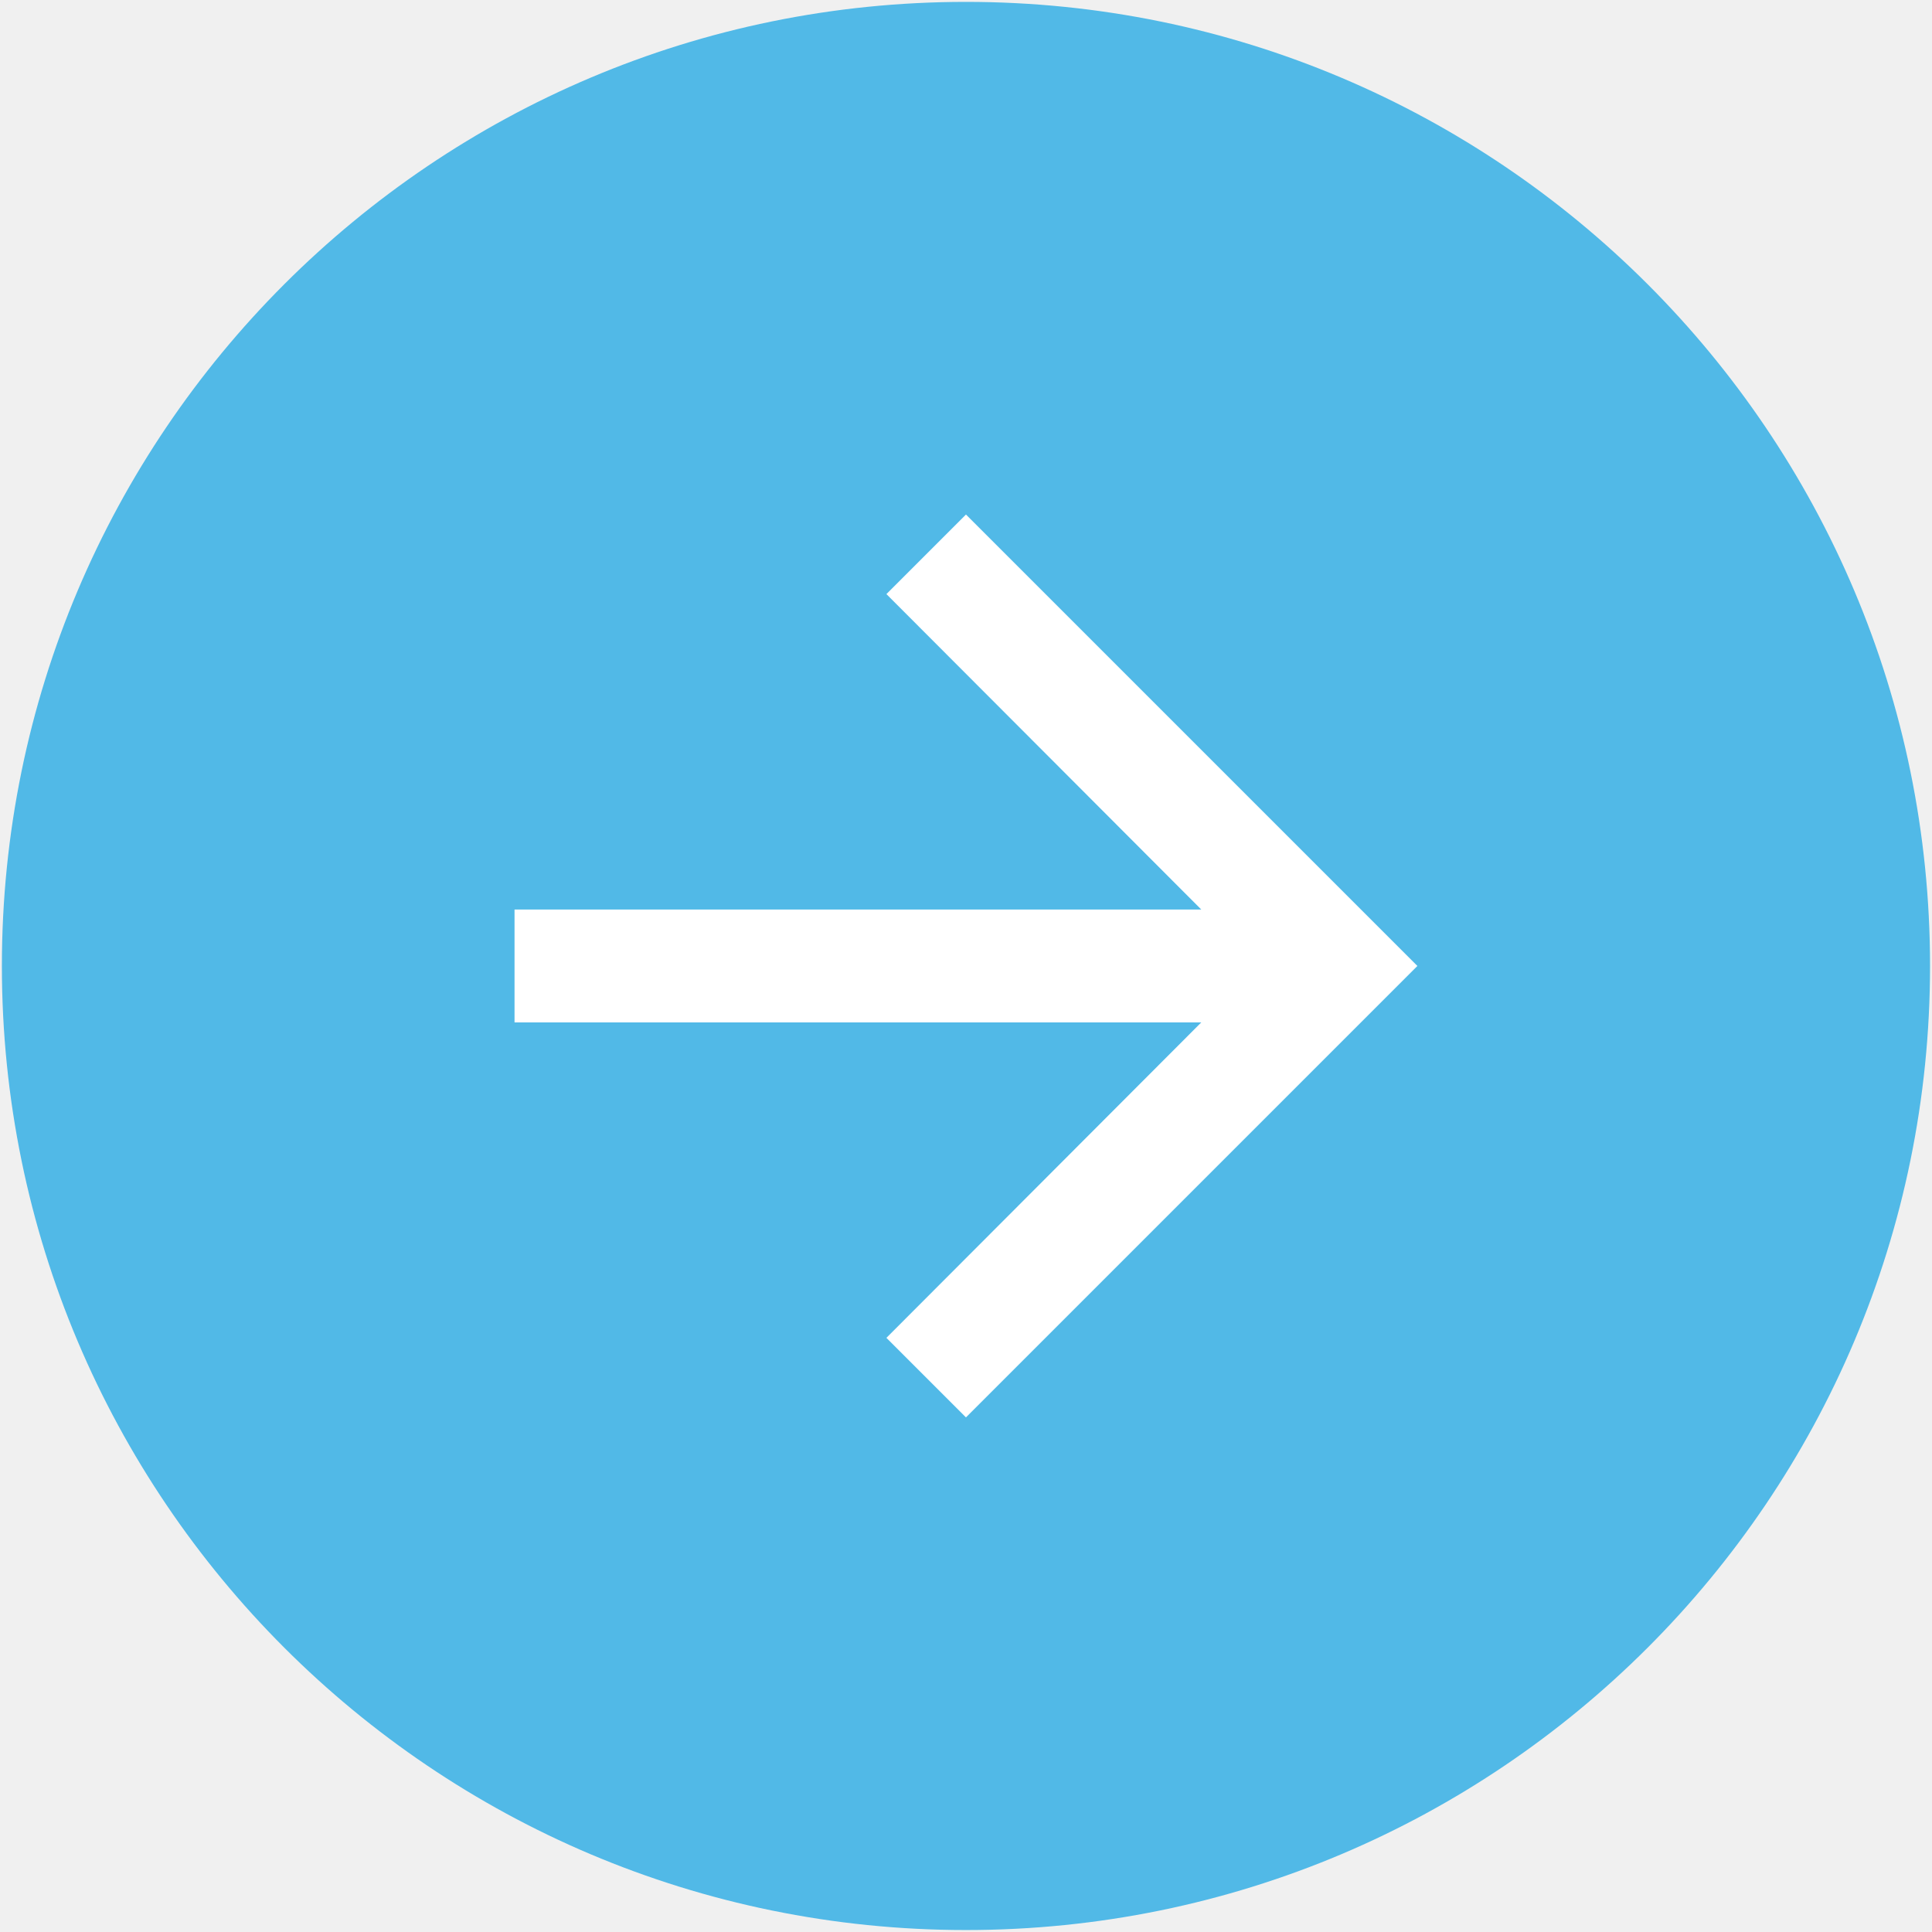
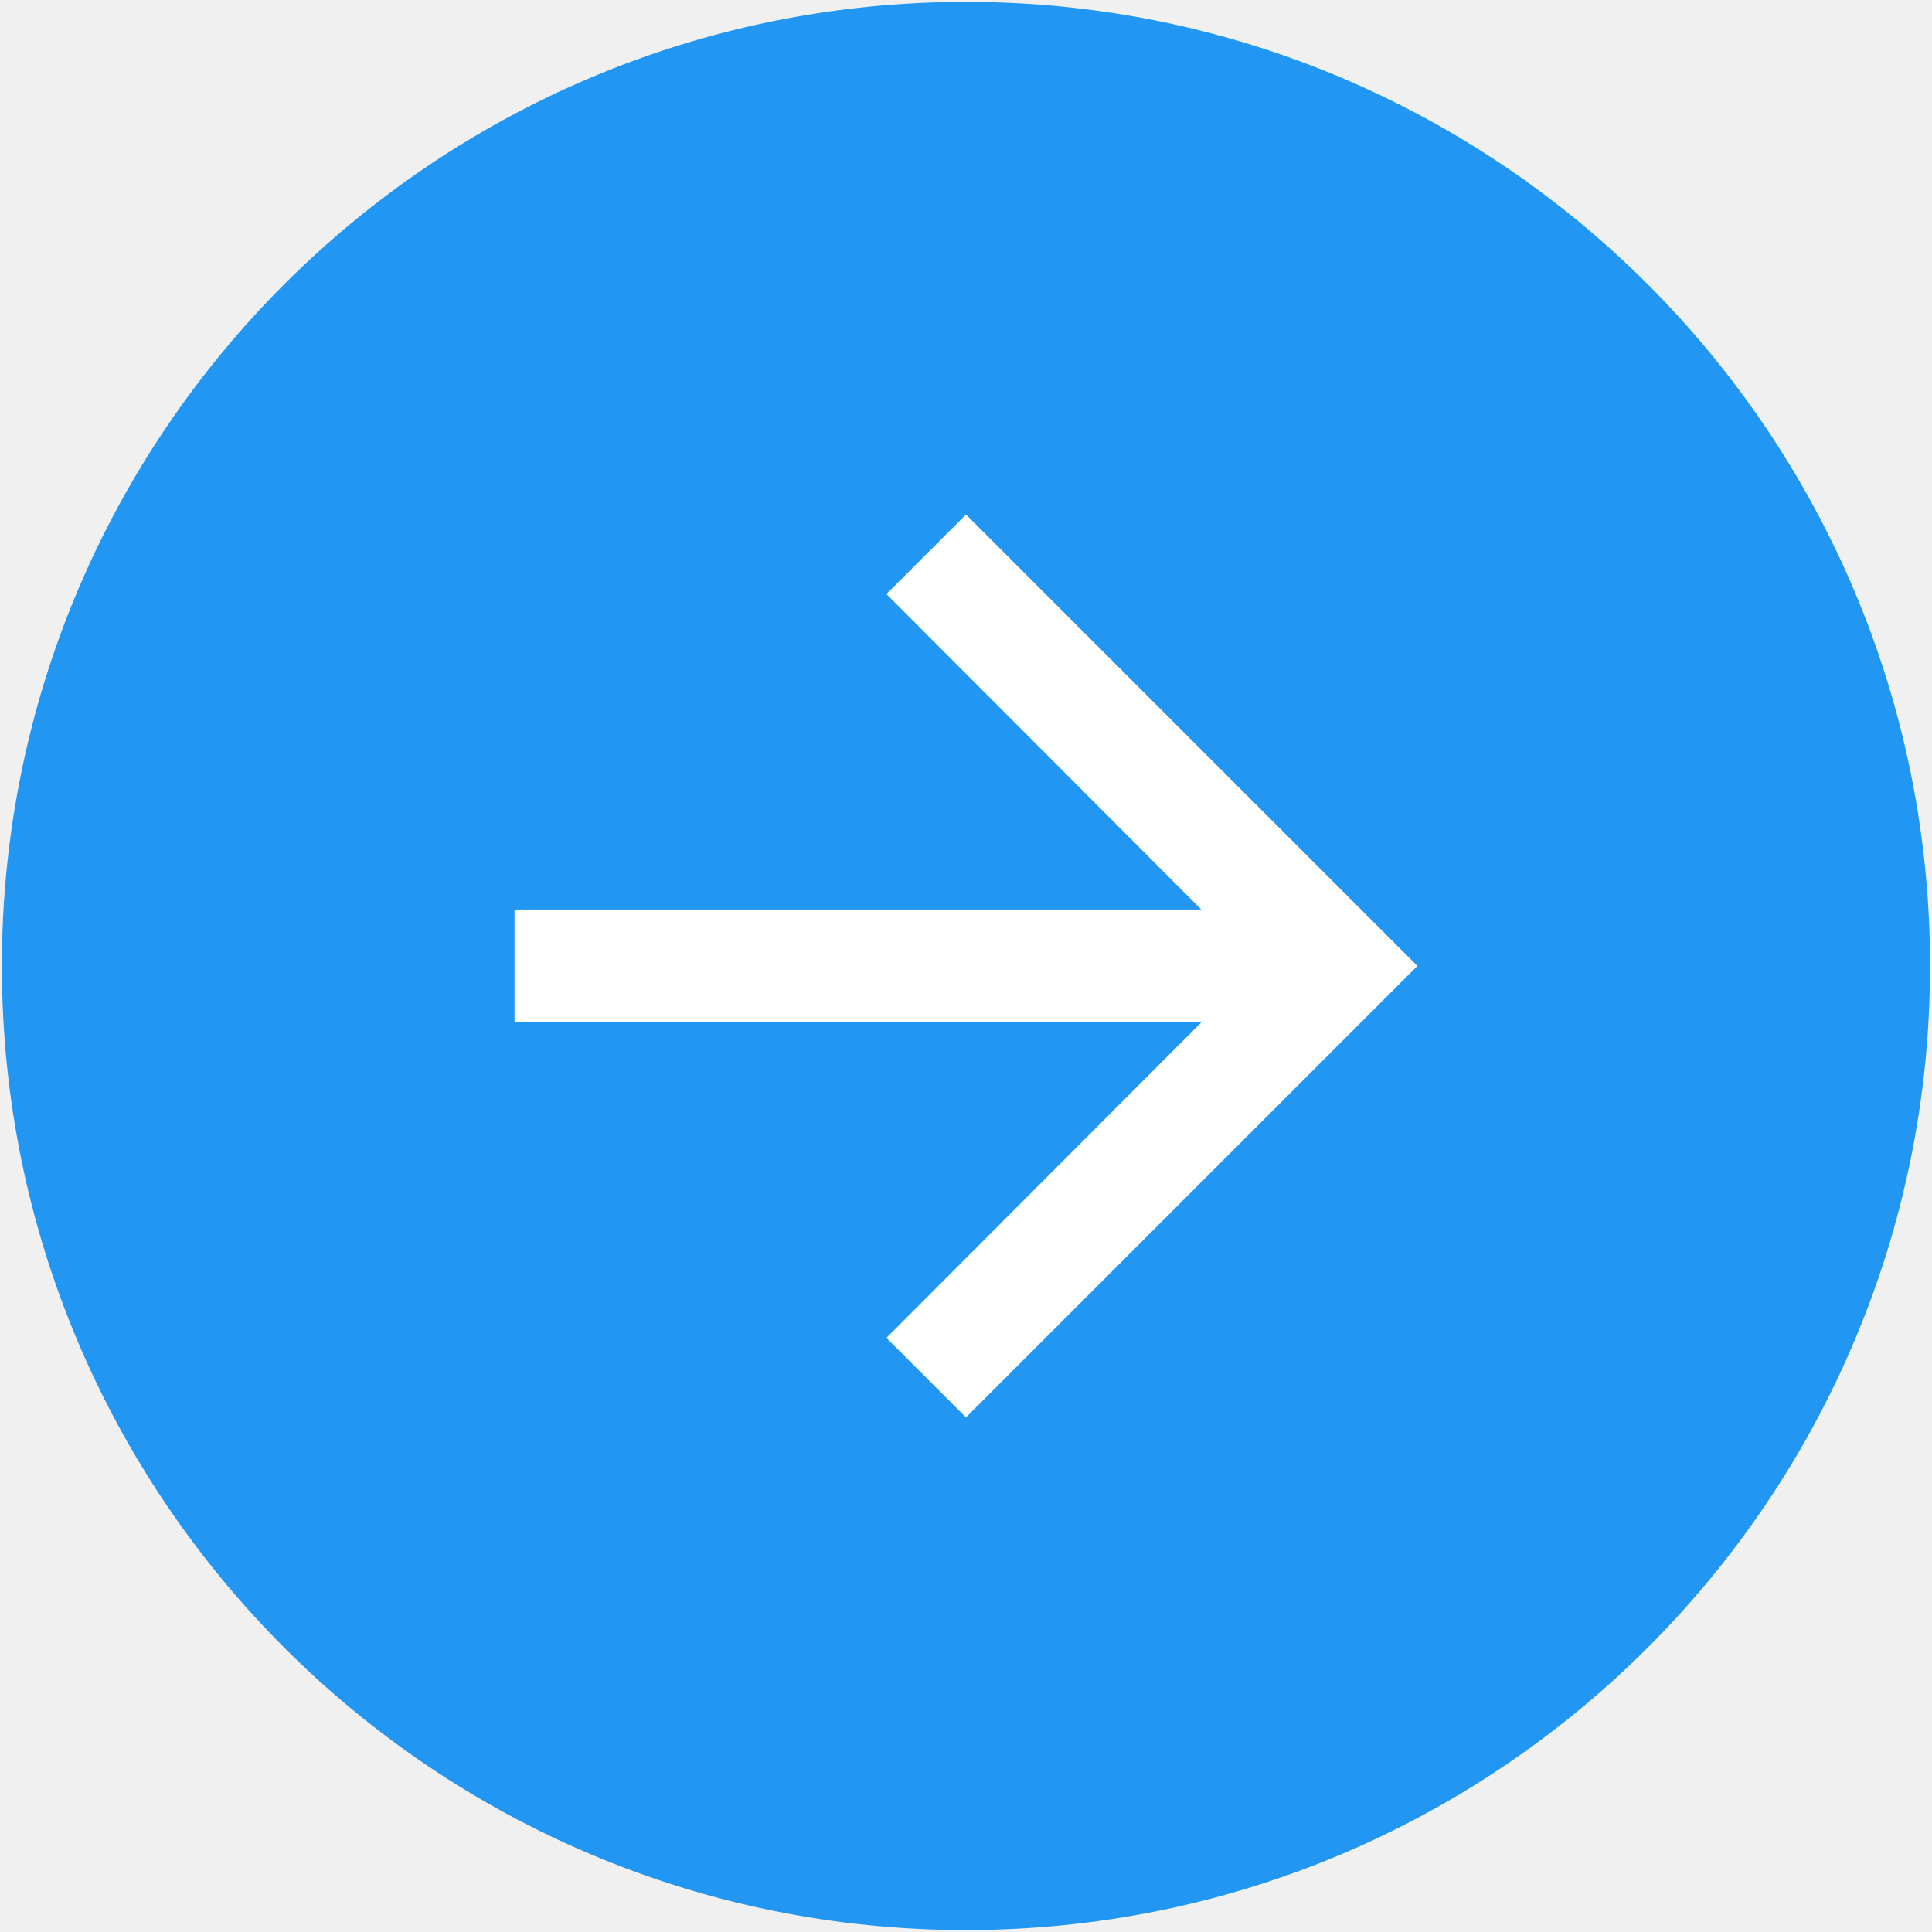
<svg xmlns="http://www.w3.org/2000/svg" height="40" viewBox="0 0 26.667 26.667" width="40" id="svg2" version="1.1" style="fill:#ffffff">
  <defs id="defs10" />
-   <circle style="opacity:1;fill:#51b9e7;fill-opacity:1;fill-rule:evenodd;stroke:none;stroke-width:1.192;stroke-linecap:round;stroke-linejoin:round;stroke-miterlimit:4;stroke-dasharray:none;stroke-dashoffset:0;stroke-opacity:1" id="path4140" cx="13.333" cy="13.333" r="13.307" />
+   <circle style="opacity:1;fill:#2196f3;fill-opacity:1;fill-rule:evenodd;stroke:none;stroke-width:1.192;stroke-linecap:round;stroke-linejoin:round;stroke-miterlimit:4;stroke-dasharray:none;stroke-dashoffset:0;stroke-opacity:1" id="path4140" cx="13.333" cy="13.333" r="13.307" />
  <path d="m 0.915,1.751 24,0 0,24 -24,0 z" id="path4" style="fill:none" />
  <path d="m 13.333,7.102 -1.098,1.098 4.346,4.354 -9.479,0 0,1.558 9.479,0 -4.346,4.354 1.098,1.098 6.231,-6.231 z" id="path6" />
</svg>
